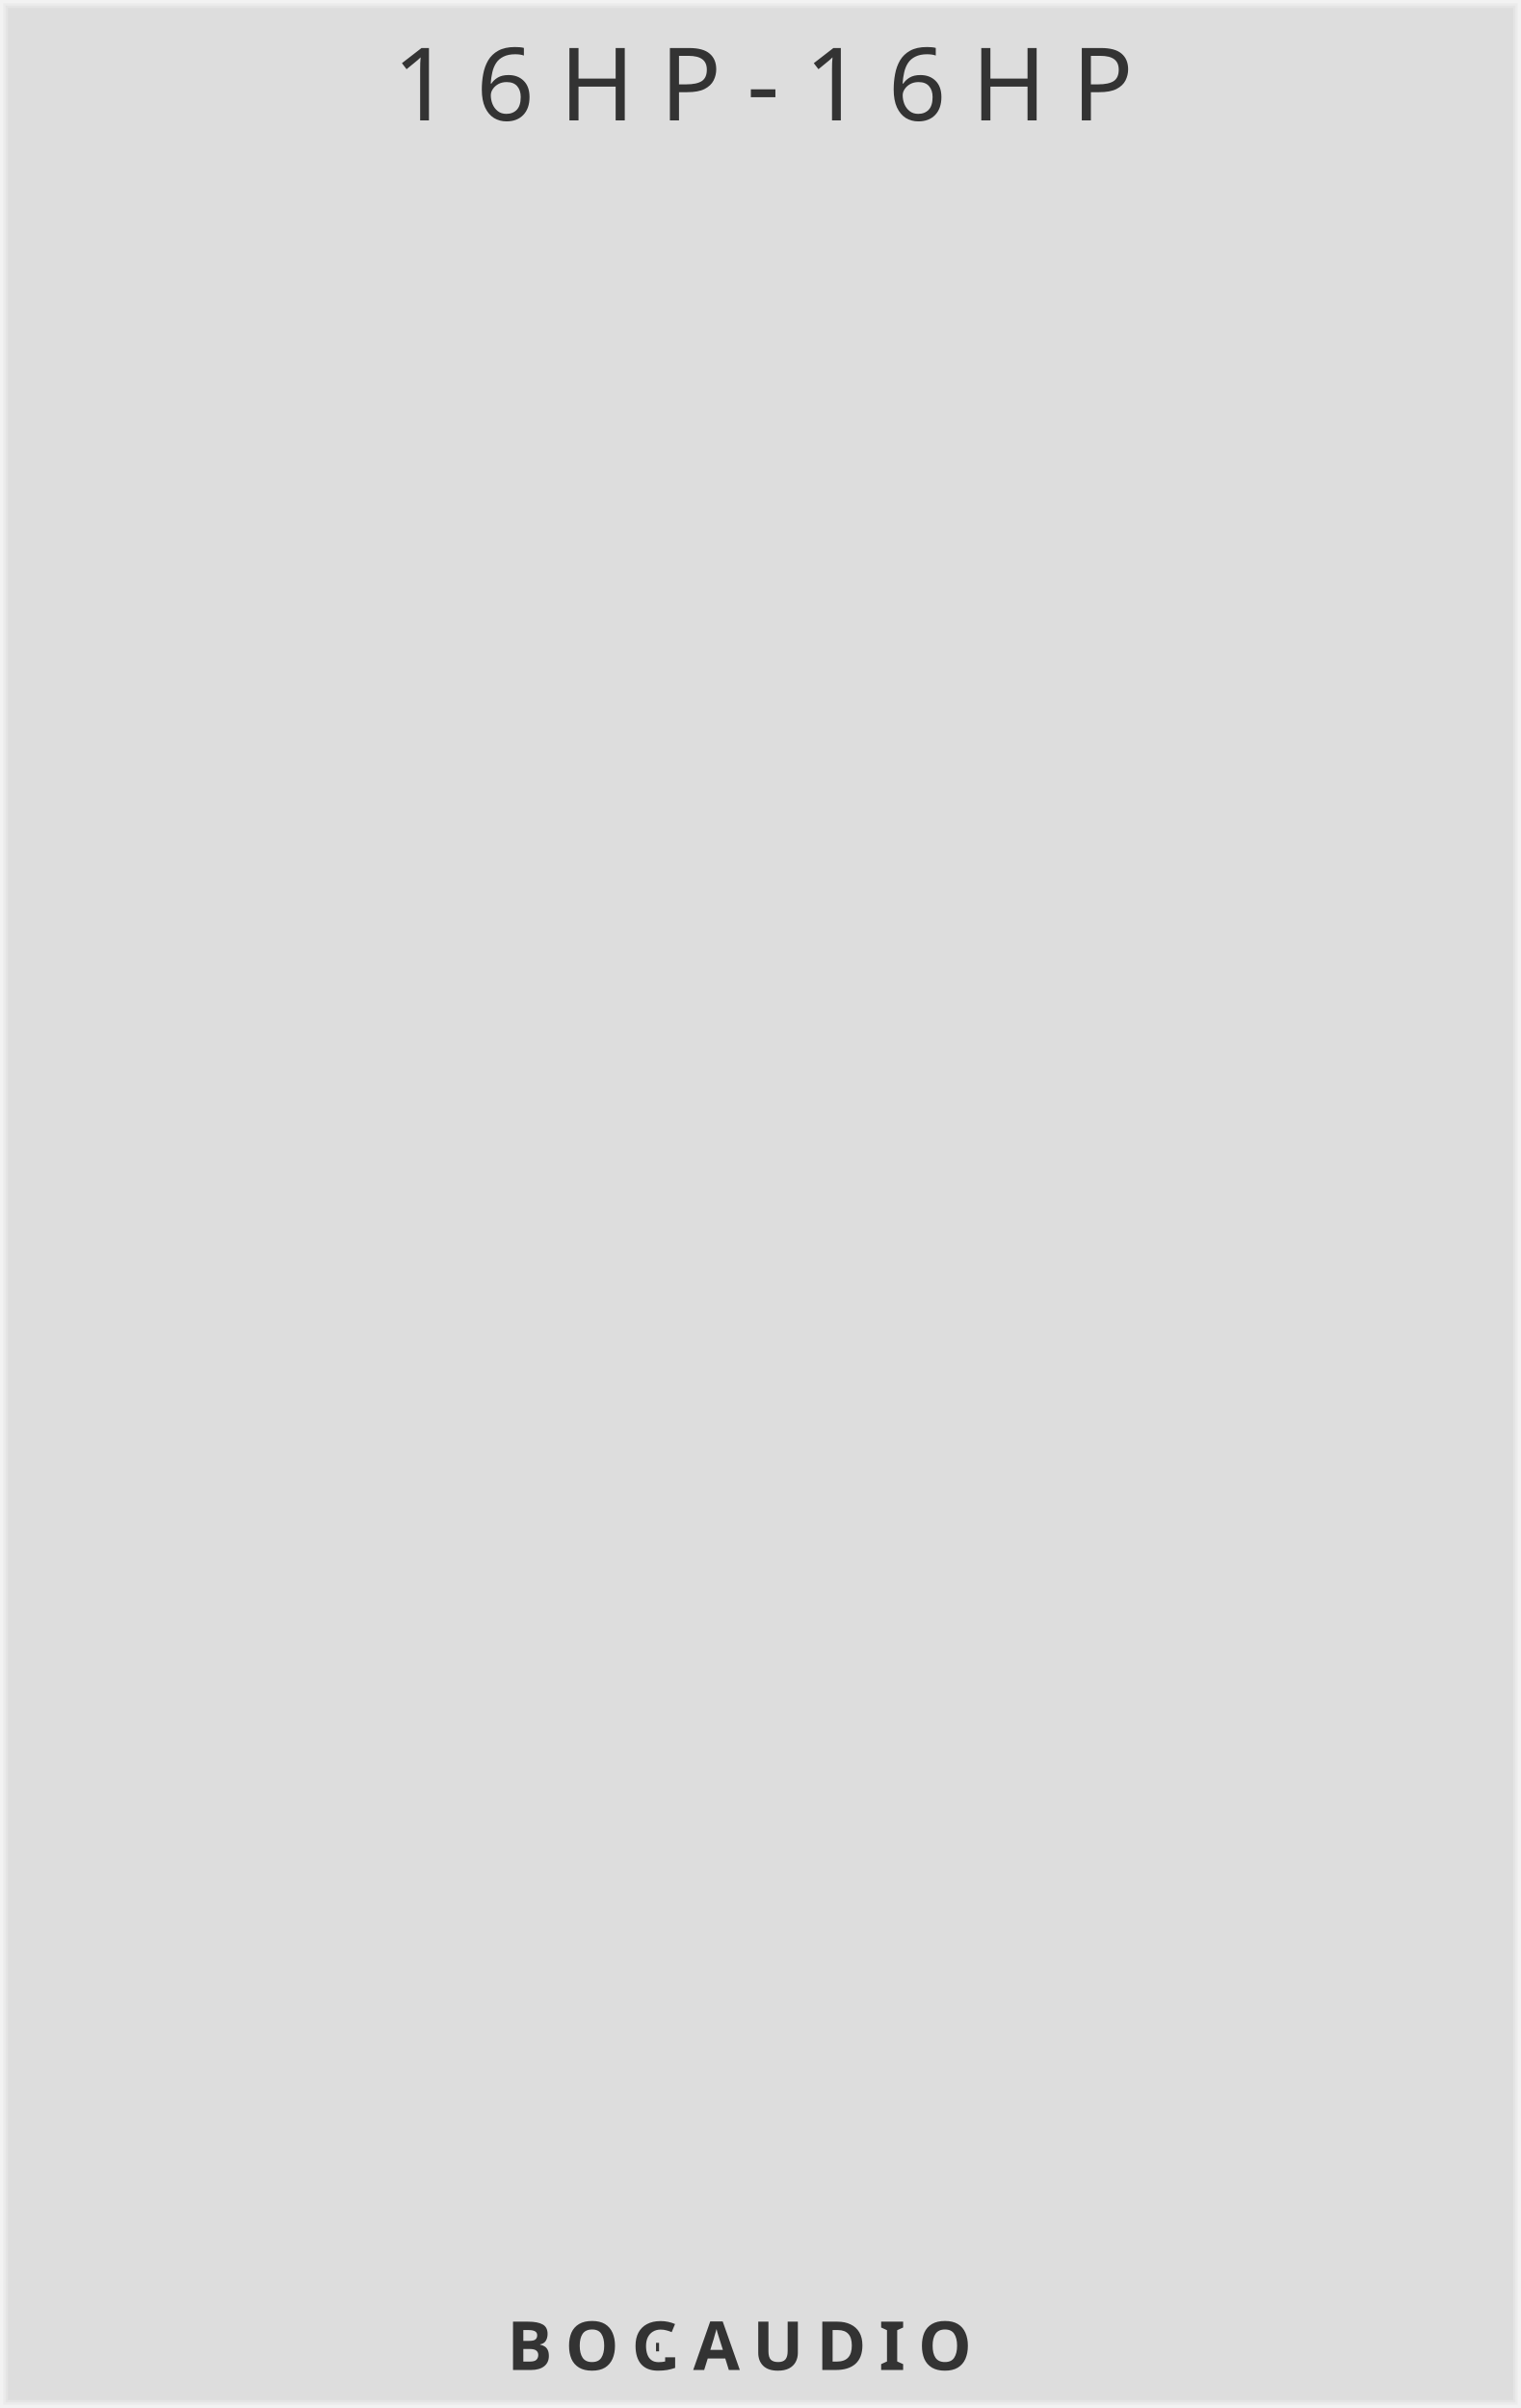
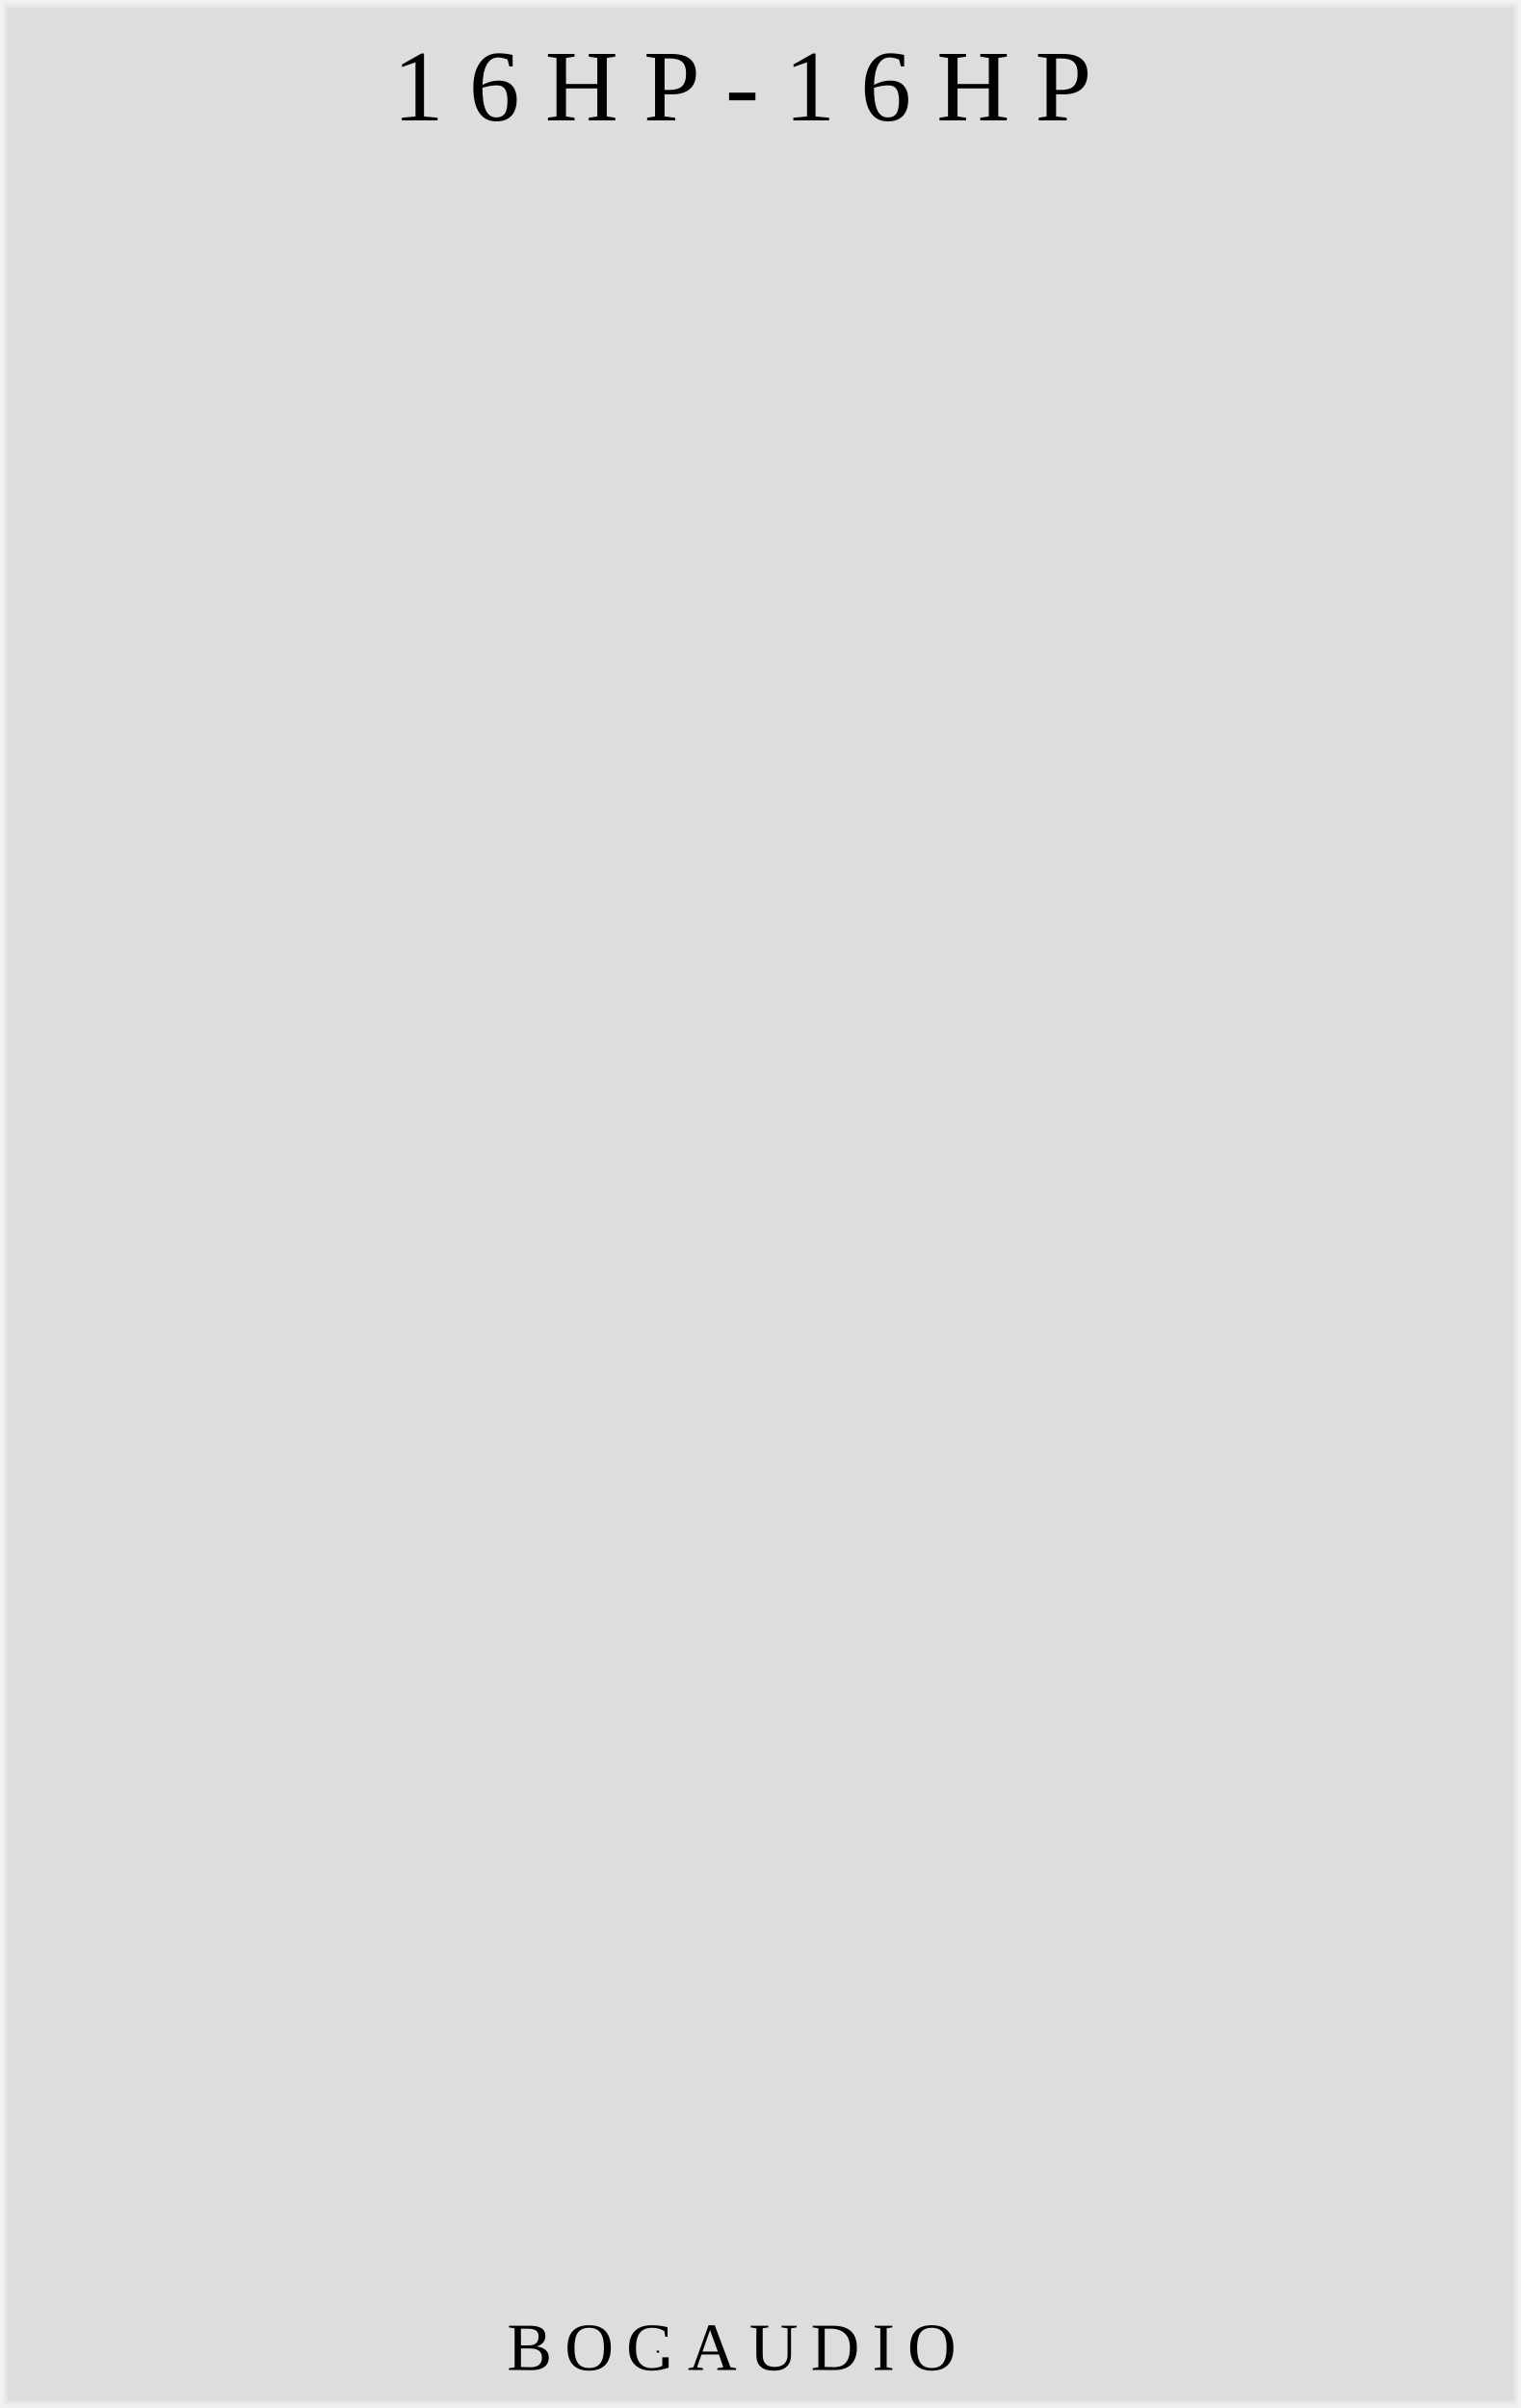
<svg xmlns="http://www.w3.org/2000/svg" version="1.1" width="240" height="380" viewBox="0 0 240 380">
-   <style>
-     text {
-       fill: #333;
-       font-family: 'Roboto', sans-serif;
-       font-weight: bold;
-     }
-     text.title {
-       font-family: 'Comfortaa', sans-serif;
-       font-weight: normal;
-     }
-     text.brand {
-       font-family: 'Audiowide', sans-serif;
-       font-weight: bold;
-     }
-   </style>
-   <defs>
-   </defs>
+   <style />
  <rect width="100%" height="100%" fill="#ddd" />
  <polyline points="1,1 239,1 239,379 1,379 1,1" stroke="#e4e4e4" stroke-width="0.5" fill="none" />
  <polyline points="0.5,0.5 239.5,0.5 239.5,379.5 0.5,379.5 0.5,0.5" stroke="#ebebeb" stroke-width="0.8" fill="none" />
  <polyline points="0,0 240,0 240,380 0,380 0,0" stroke="#f2f2f2" stroke-width="1" fill="none" />
  <text class="title" x="62" y="19" font-size="12pt" letter-spacing="4px">16HP-16HP</text>
  <g transform="translate(80 374)">
    <text class="brand" font-size="8pt" letter-spacing="2px">BOGAUDIO</text>
    <rect width="3.0" height="3" fill="#ddd" transform="translate(24 -5)" />
  </g>
</svg>
